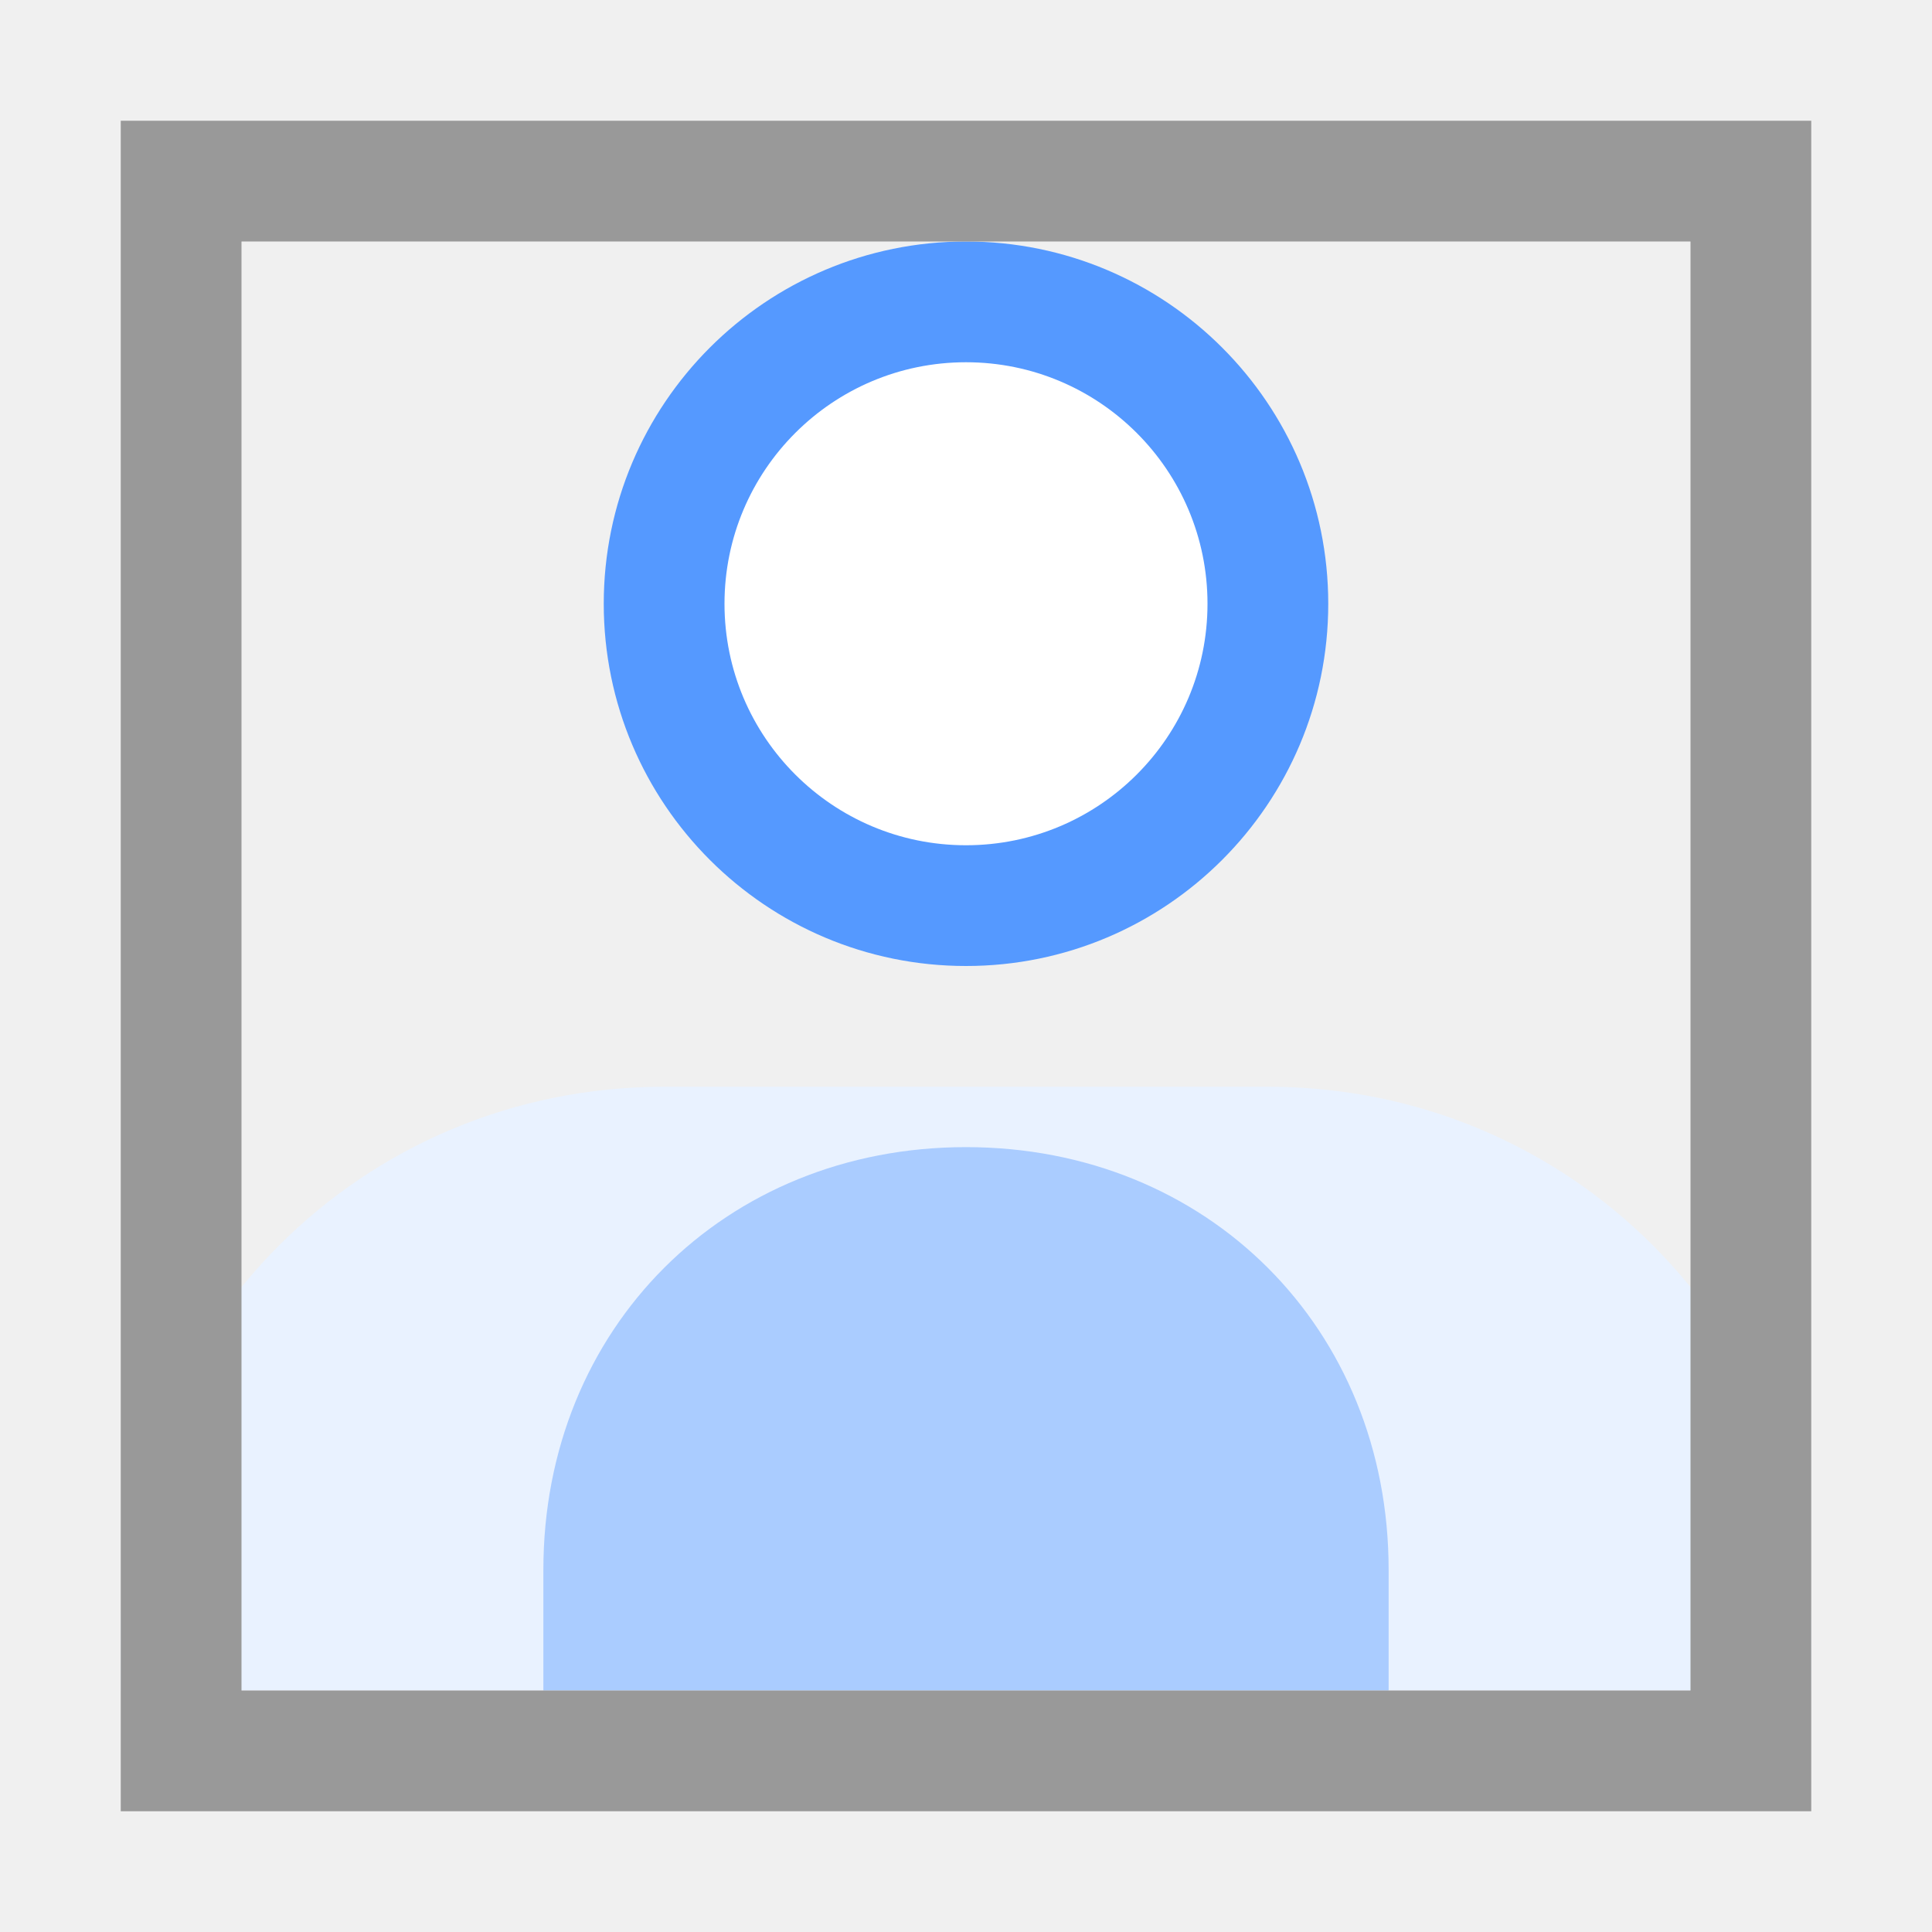
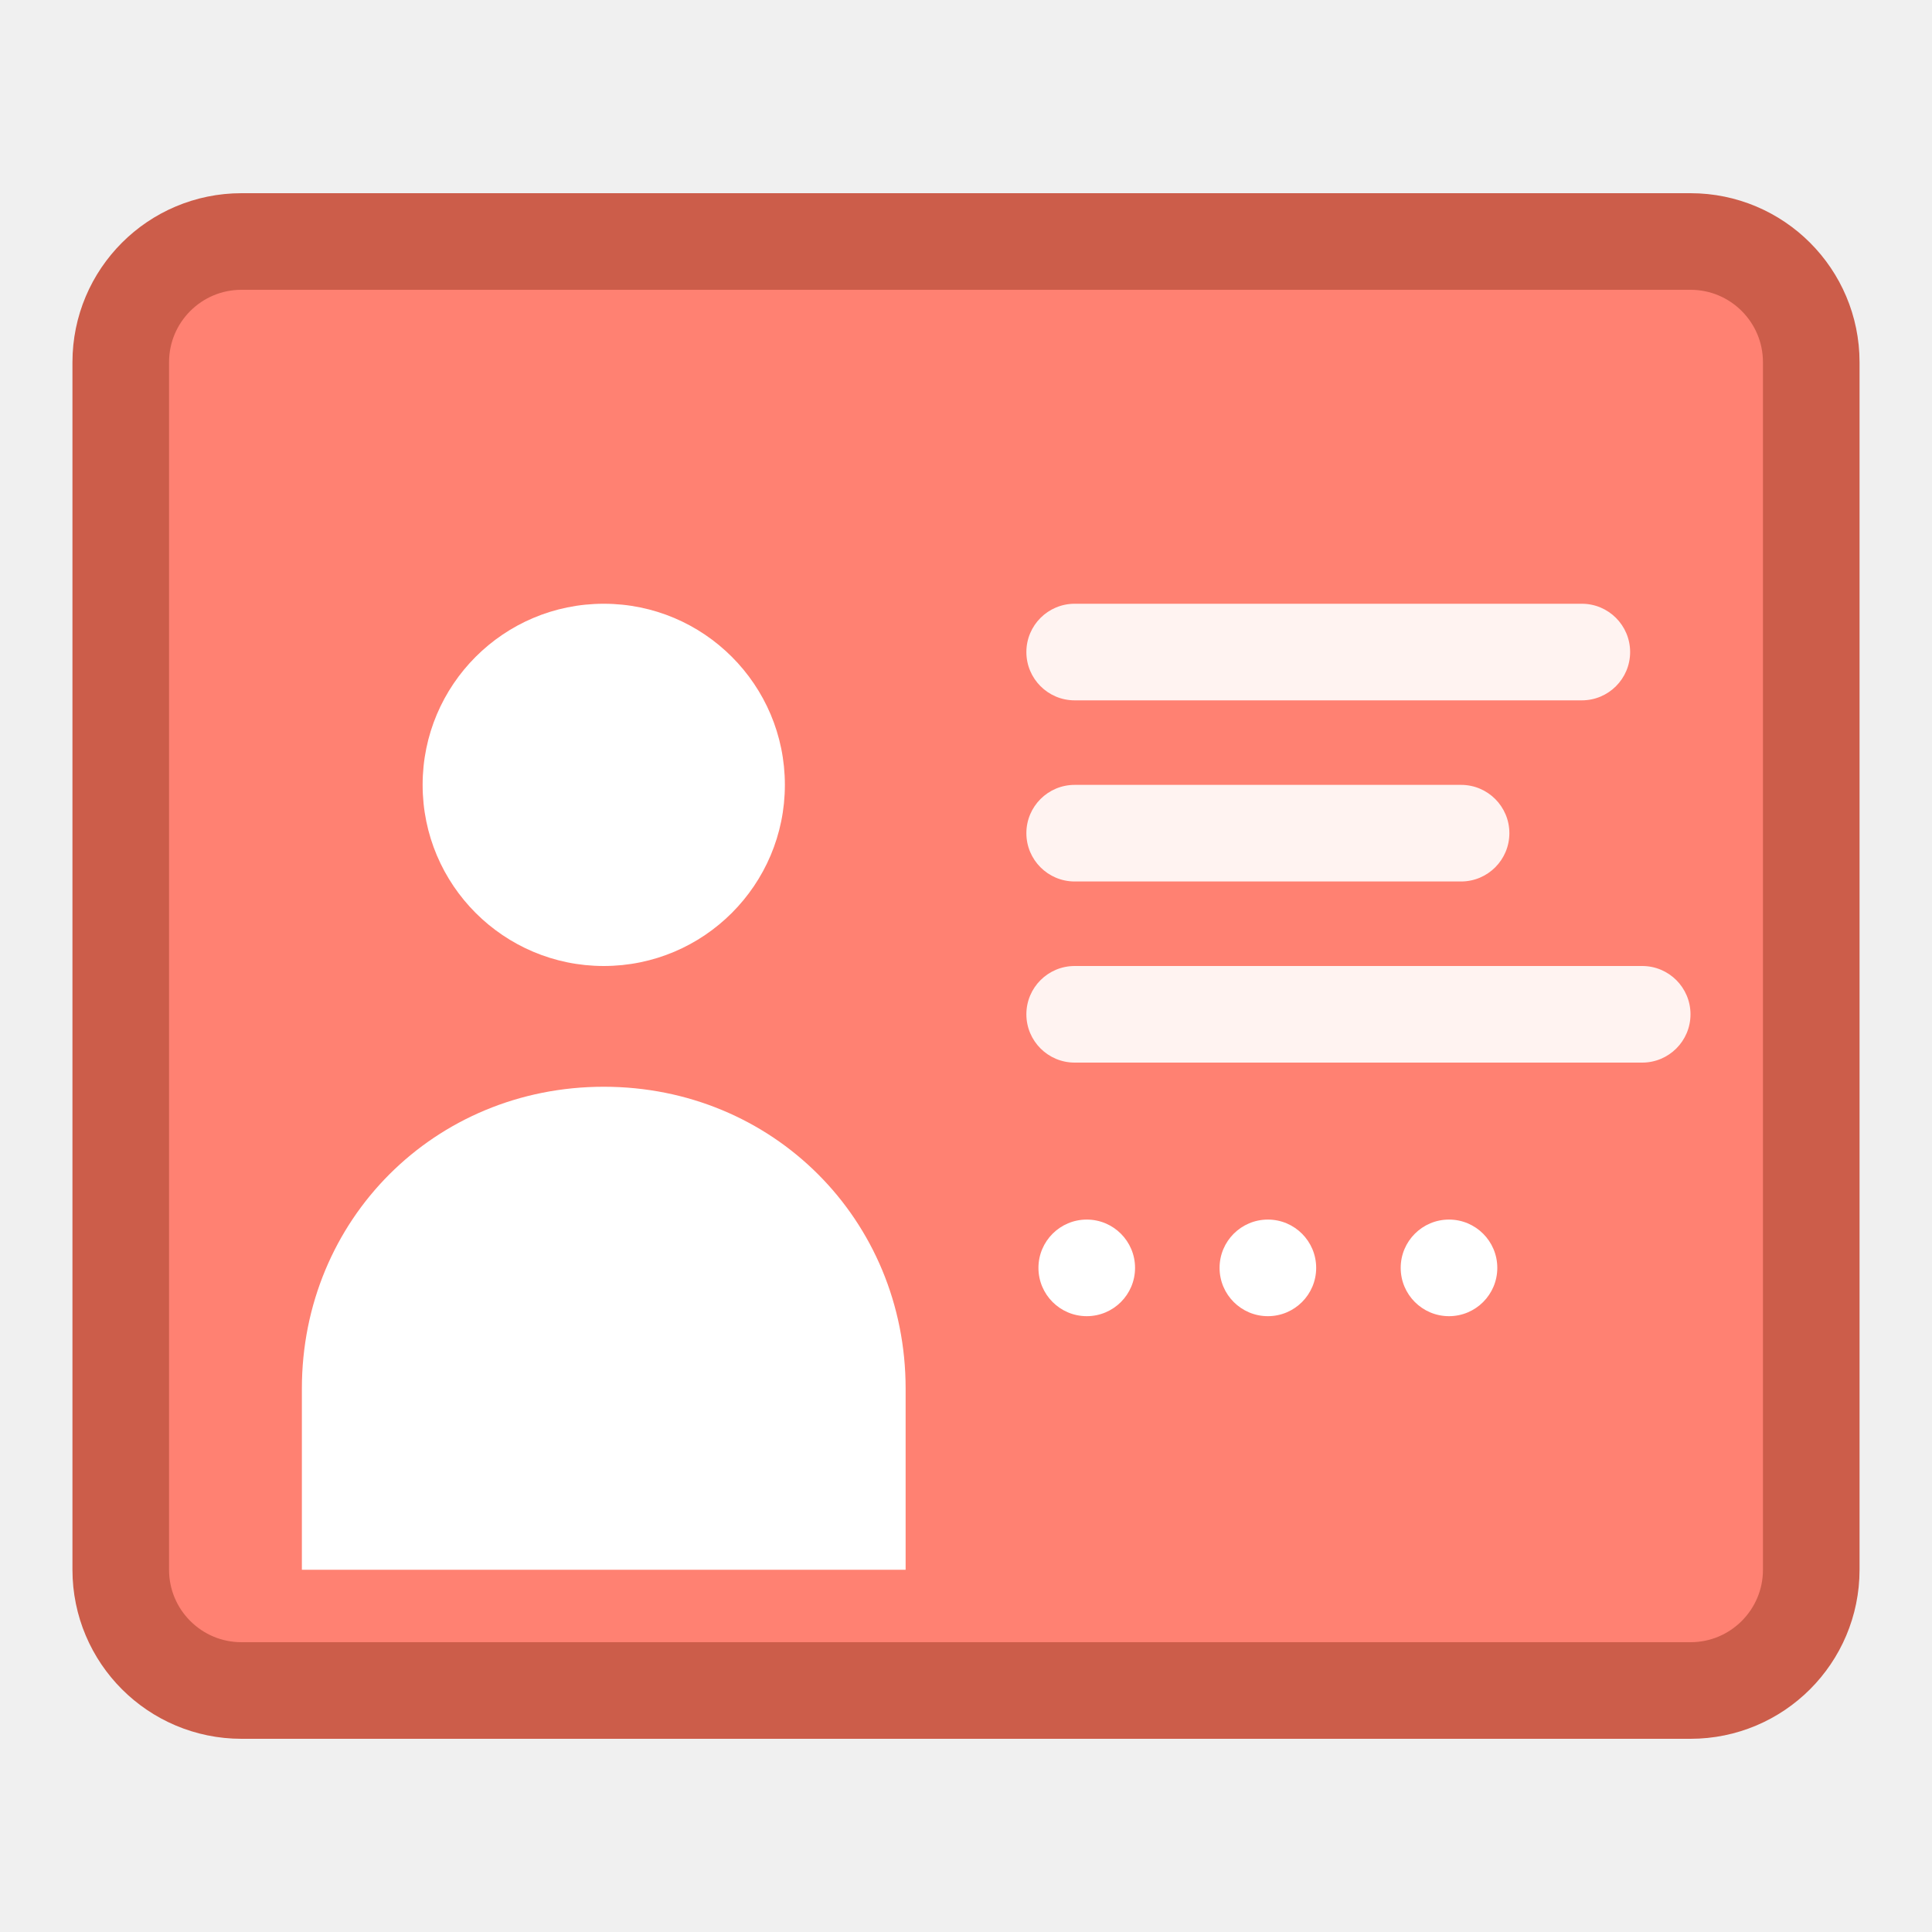
<svg xmlns="http://www.w3.org/2000/svg" xml:space="preserve" viewBox="0 0 16 16">
-   <path fill="#59F" d="M8 2a3 3 0 110 6 3 3 0 010-6z" />
-   <path fill="#E9F2FF" d="M1 13.5c0-2.5 2-4.5 4.5-4.5h5c2.5 0 4.5 2 4.5 4.5v.5H1v-.5z" />
-   <path fill="#ACF" d="M8 9.5c-2 0-3.5 1.5-3.5 3.5v1h7v-1c0-2-1.5-3.5-3.5-3.5z" />
-   <path fill="#999" d="M1 1v14h14V1H1zm1 1h12v12H2V2z" />
-   <circle cx="8" cy="5" r="2" fill="#FFF" />
+   <rect x="1" y="2" width="14" height="12" rx="1" fill="#ff8172" stroke="#e6735f" stroke-width="0.5" />
+   <circle cx="5" cy="6.5" r="1.5" fill="#fff" />
+   <path d="M2.5 11.5c0-1.4 1.1-2.5 2.5-2.5s2.5 1.1 2.5 2.5v1.5h-5v-1.5z" fill="#fff" />
+   <rect x="8.5" y="5" width="5" height="0.8" rx="0.4" fill="#fff" opacity="0.9" />
+   <rect x="8.5" y="6.5" width="4" height="0.8" rx="0.4" fill="#fff" opacity="0.9" />
+   <rect x="8.5" y="8" width="5.5" height="0.8" rx="0.4" fill="#fff" opacity="0.9" />
+   <circle cx="9" cy="10.5" r="0.4" fill="#fff" />
+   <circle cx="10.5" cy="10.5" r="0.4" fill="#fff" />
+   <circle cx="12" cy="10.5" r="0.4" fill="#fff" />
+   <rect x="1" y="2" width="14" height="12" rx="1" fill="none" stroke="#cc5d4a" stroke-width="0.8" />
</svg>
